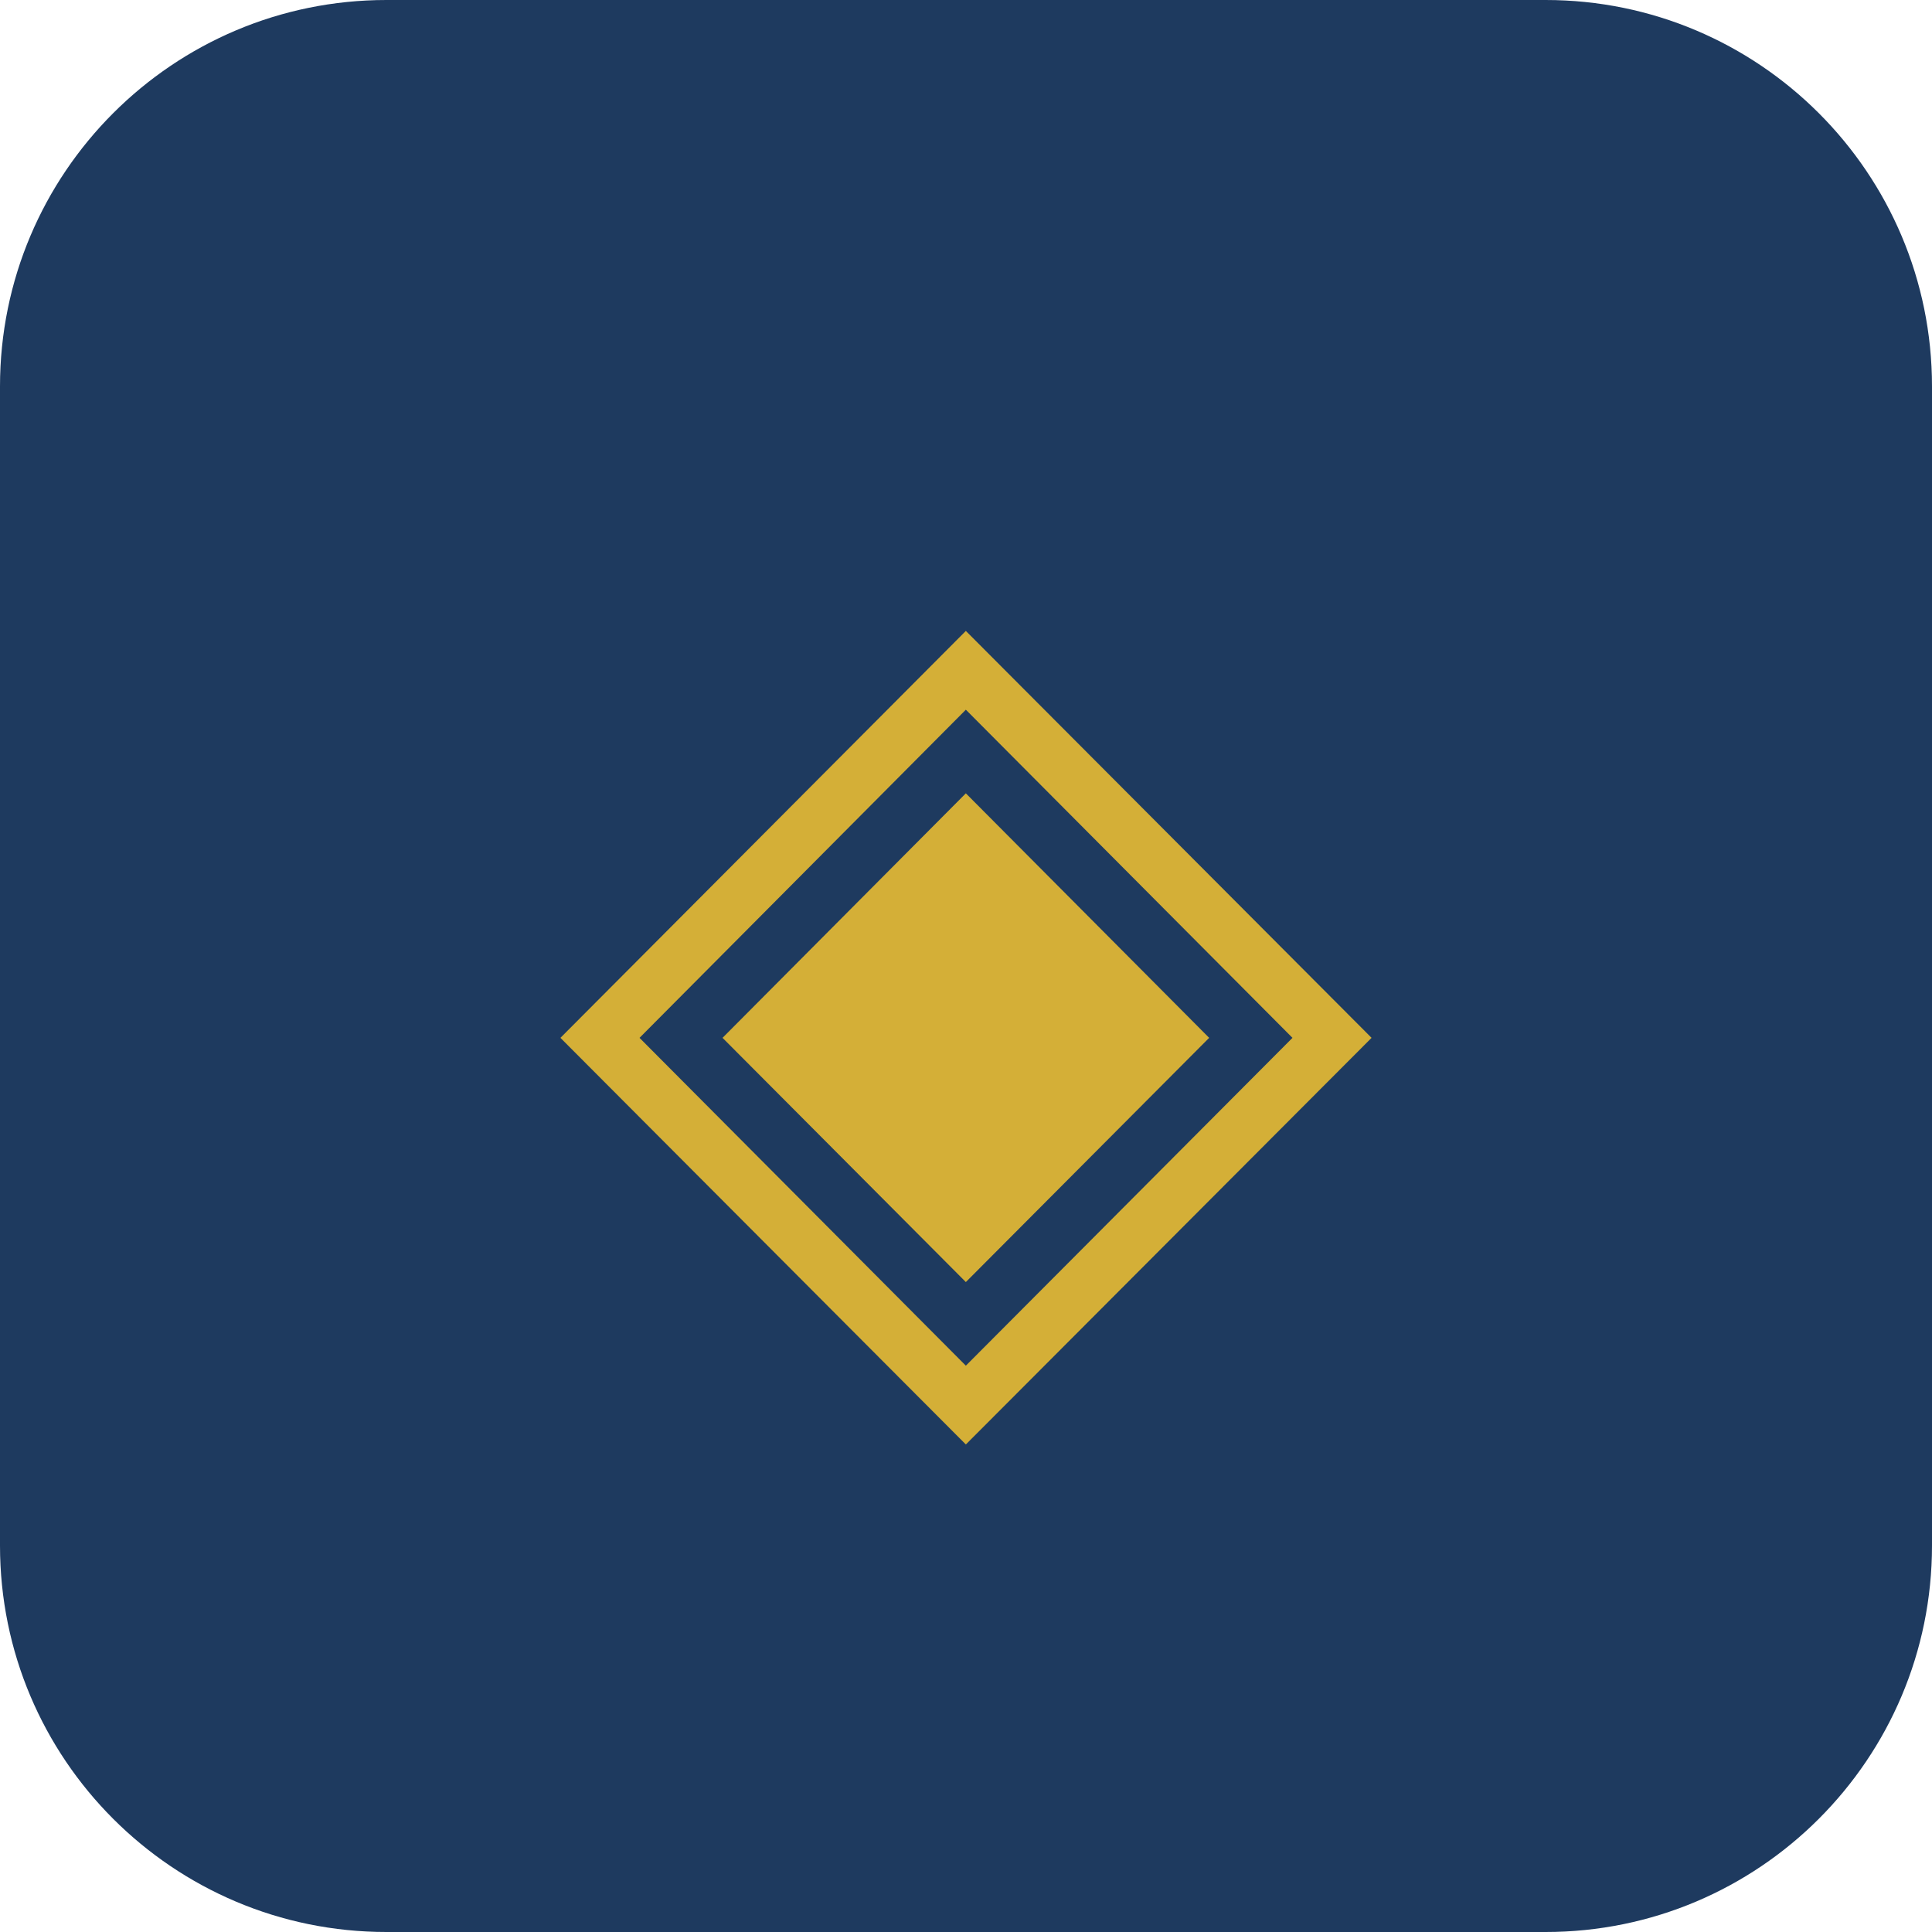
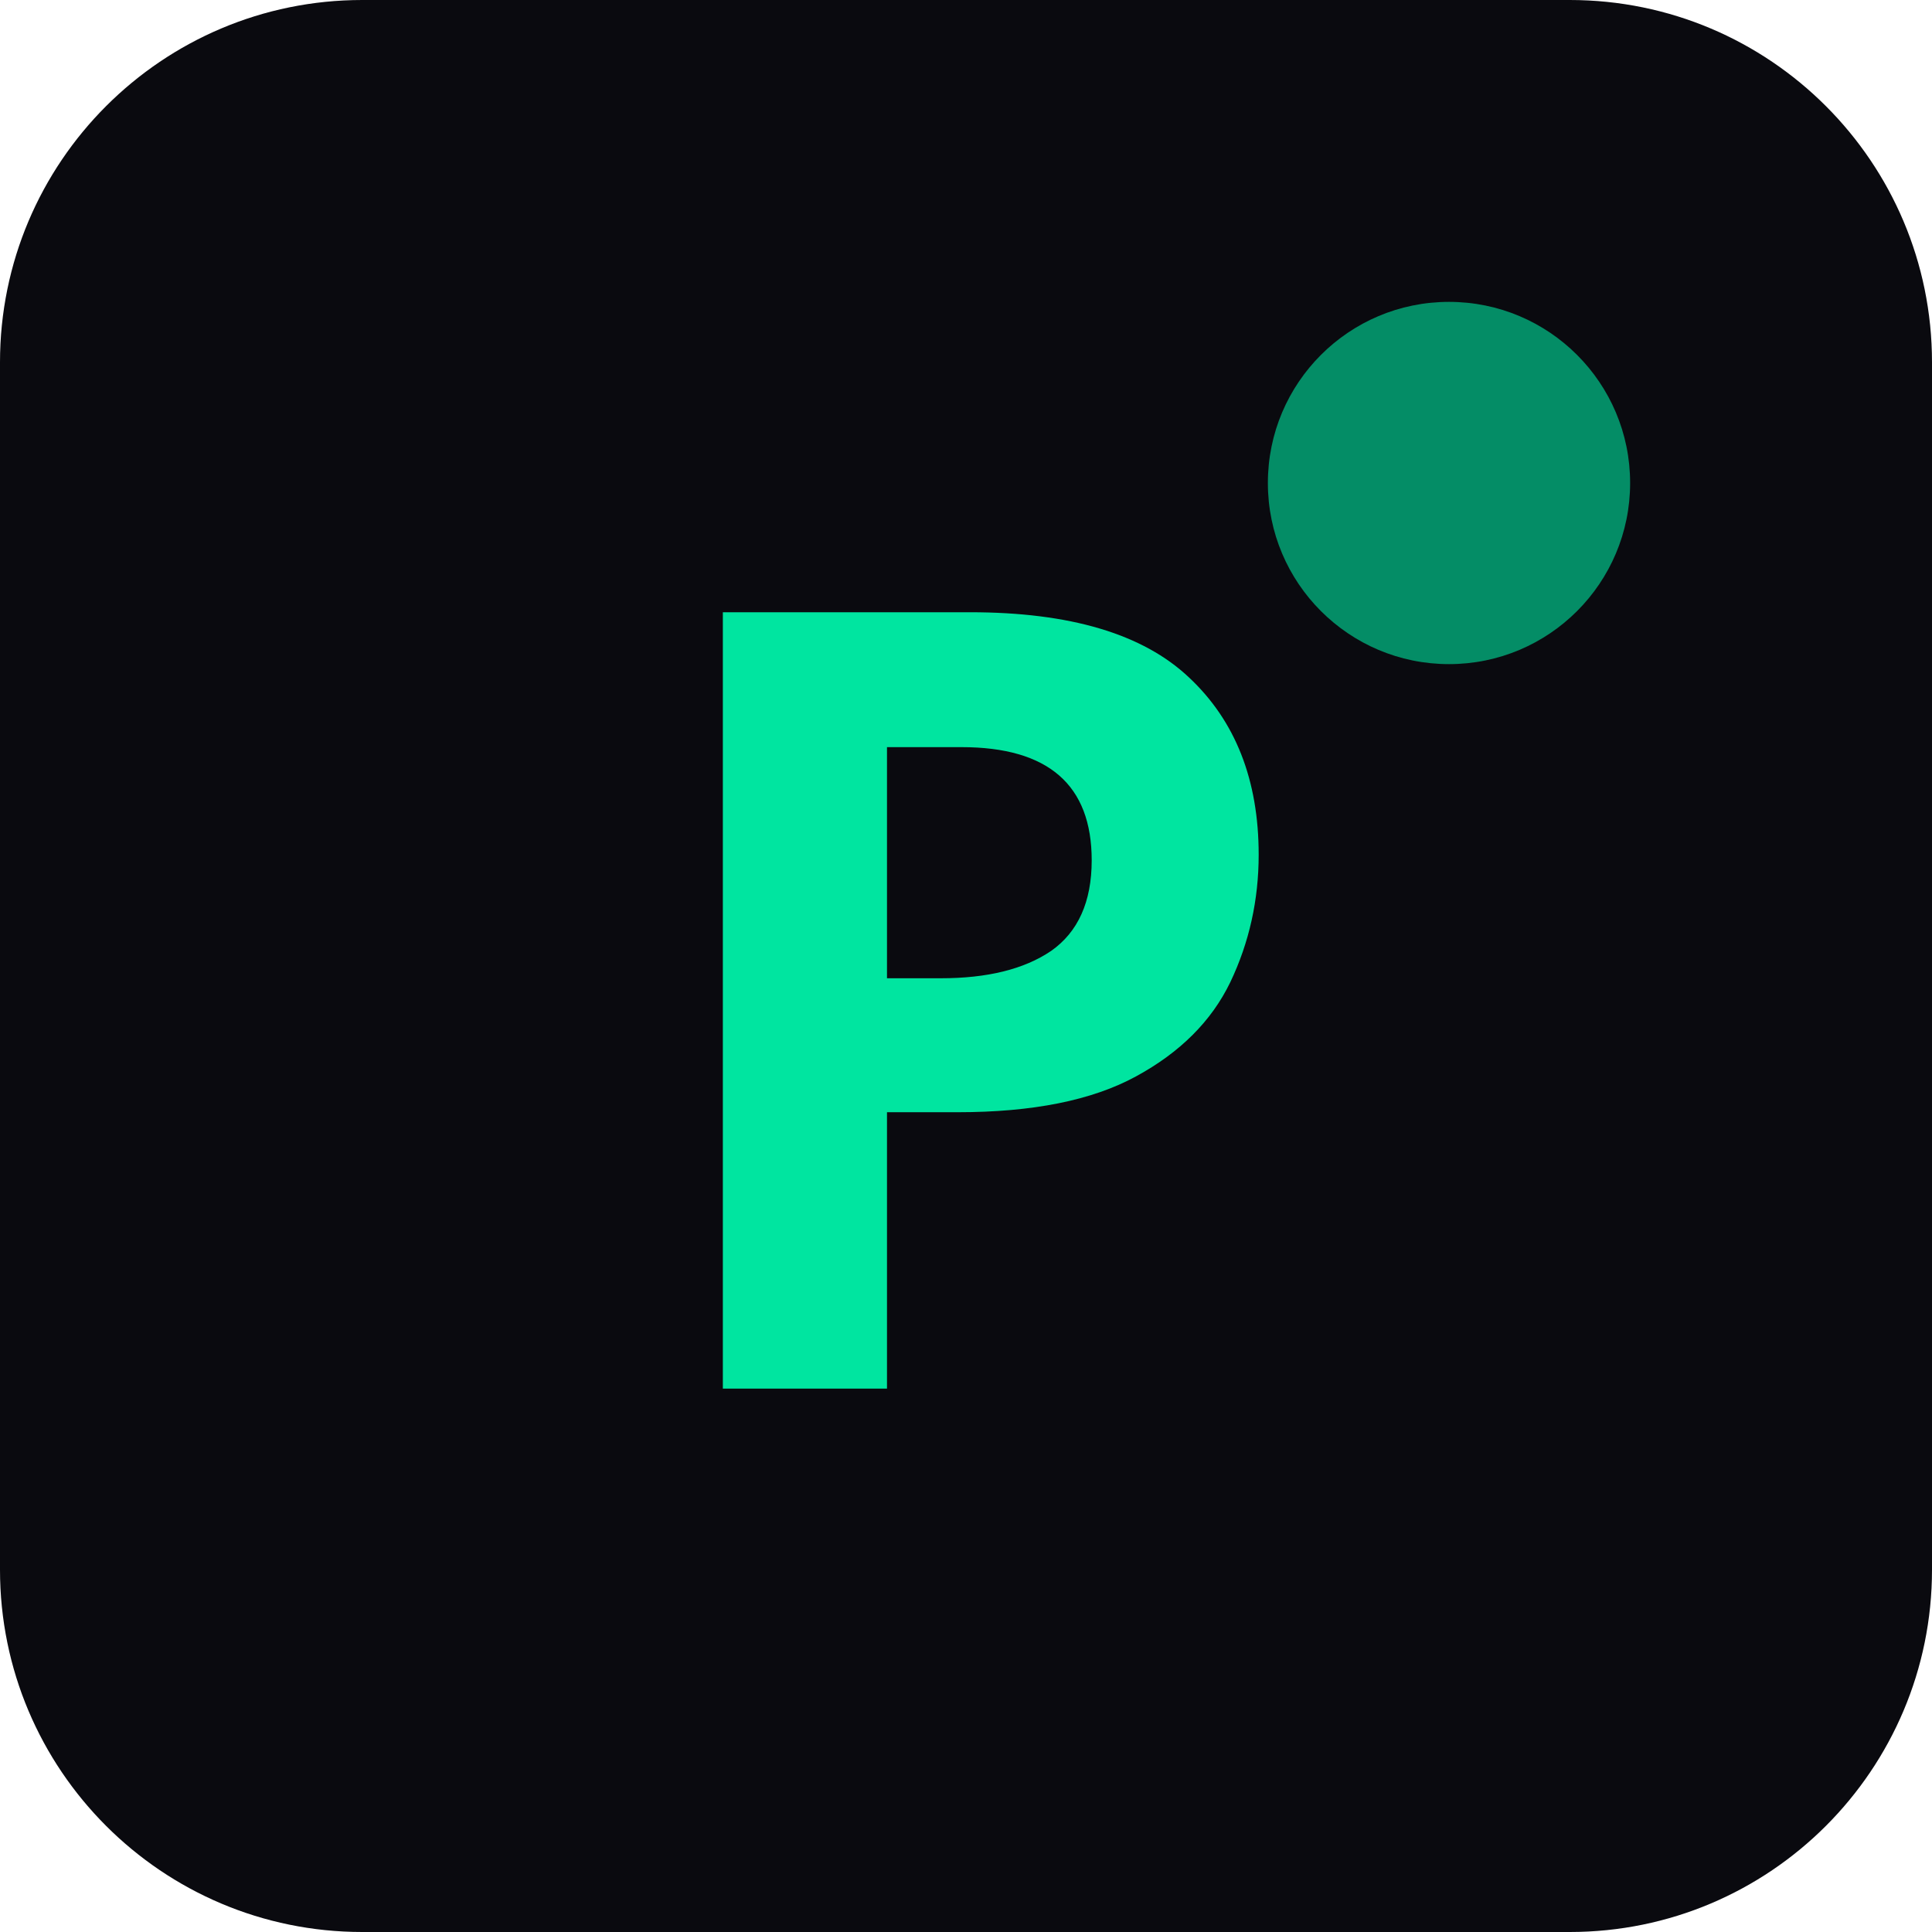
- <svg xmlns="http://www.w3.org/2000/svg" viewBox="0 0 100 100">
-   <rect width="100" height="100" rx="20" fill="#1e3a5f" />
-   <text x="50" y="68" font-size="55" text-anchor="middle" fill="#d4af37">◈</text>
+ <svg xmlns="http://www.w3.org/2000/svg" viewBox="0 0 32 32">
+   <rect width="32" height="32" rx="6" fill="#0a0a0f" />
+   <text x="16" y="23" font-family="system-ui, sans-serif" font-size="18" font-weight="700" text-anchor="middle" fill="#00e5a0">P</text>
+   <circle cx="24" cy="8" r="3" fill="#00e5a0" opacity="0.6" />
</svg>
